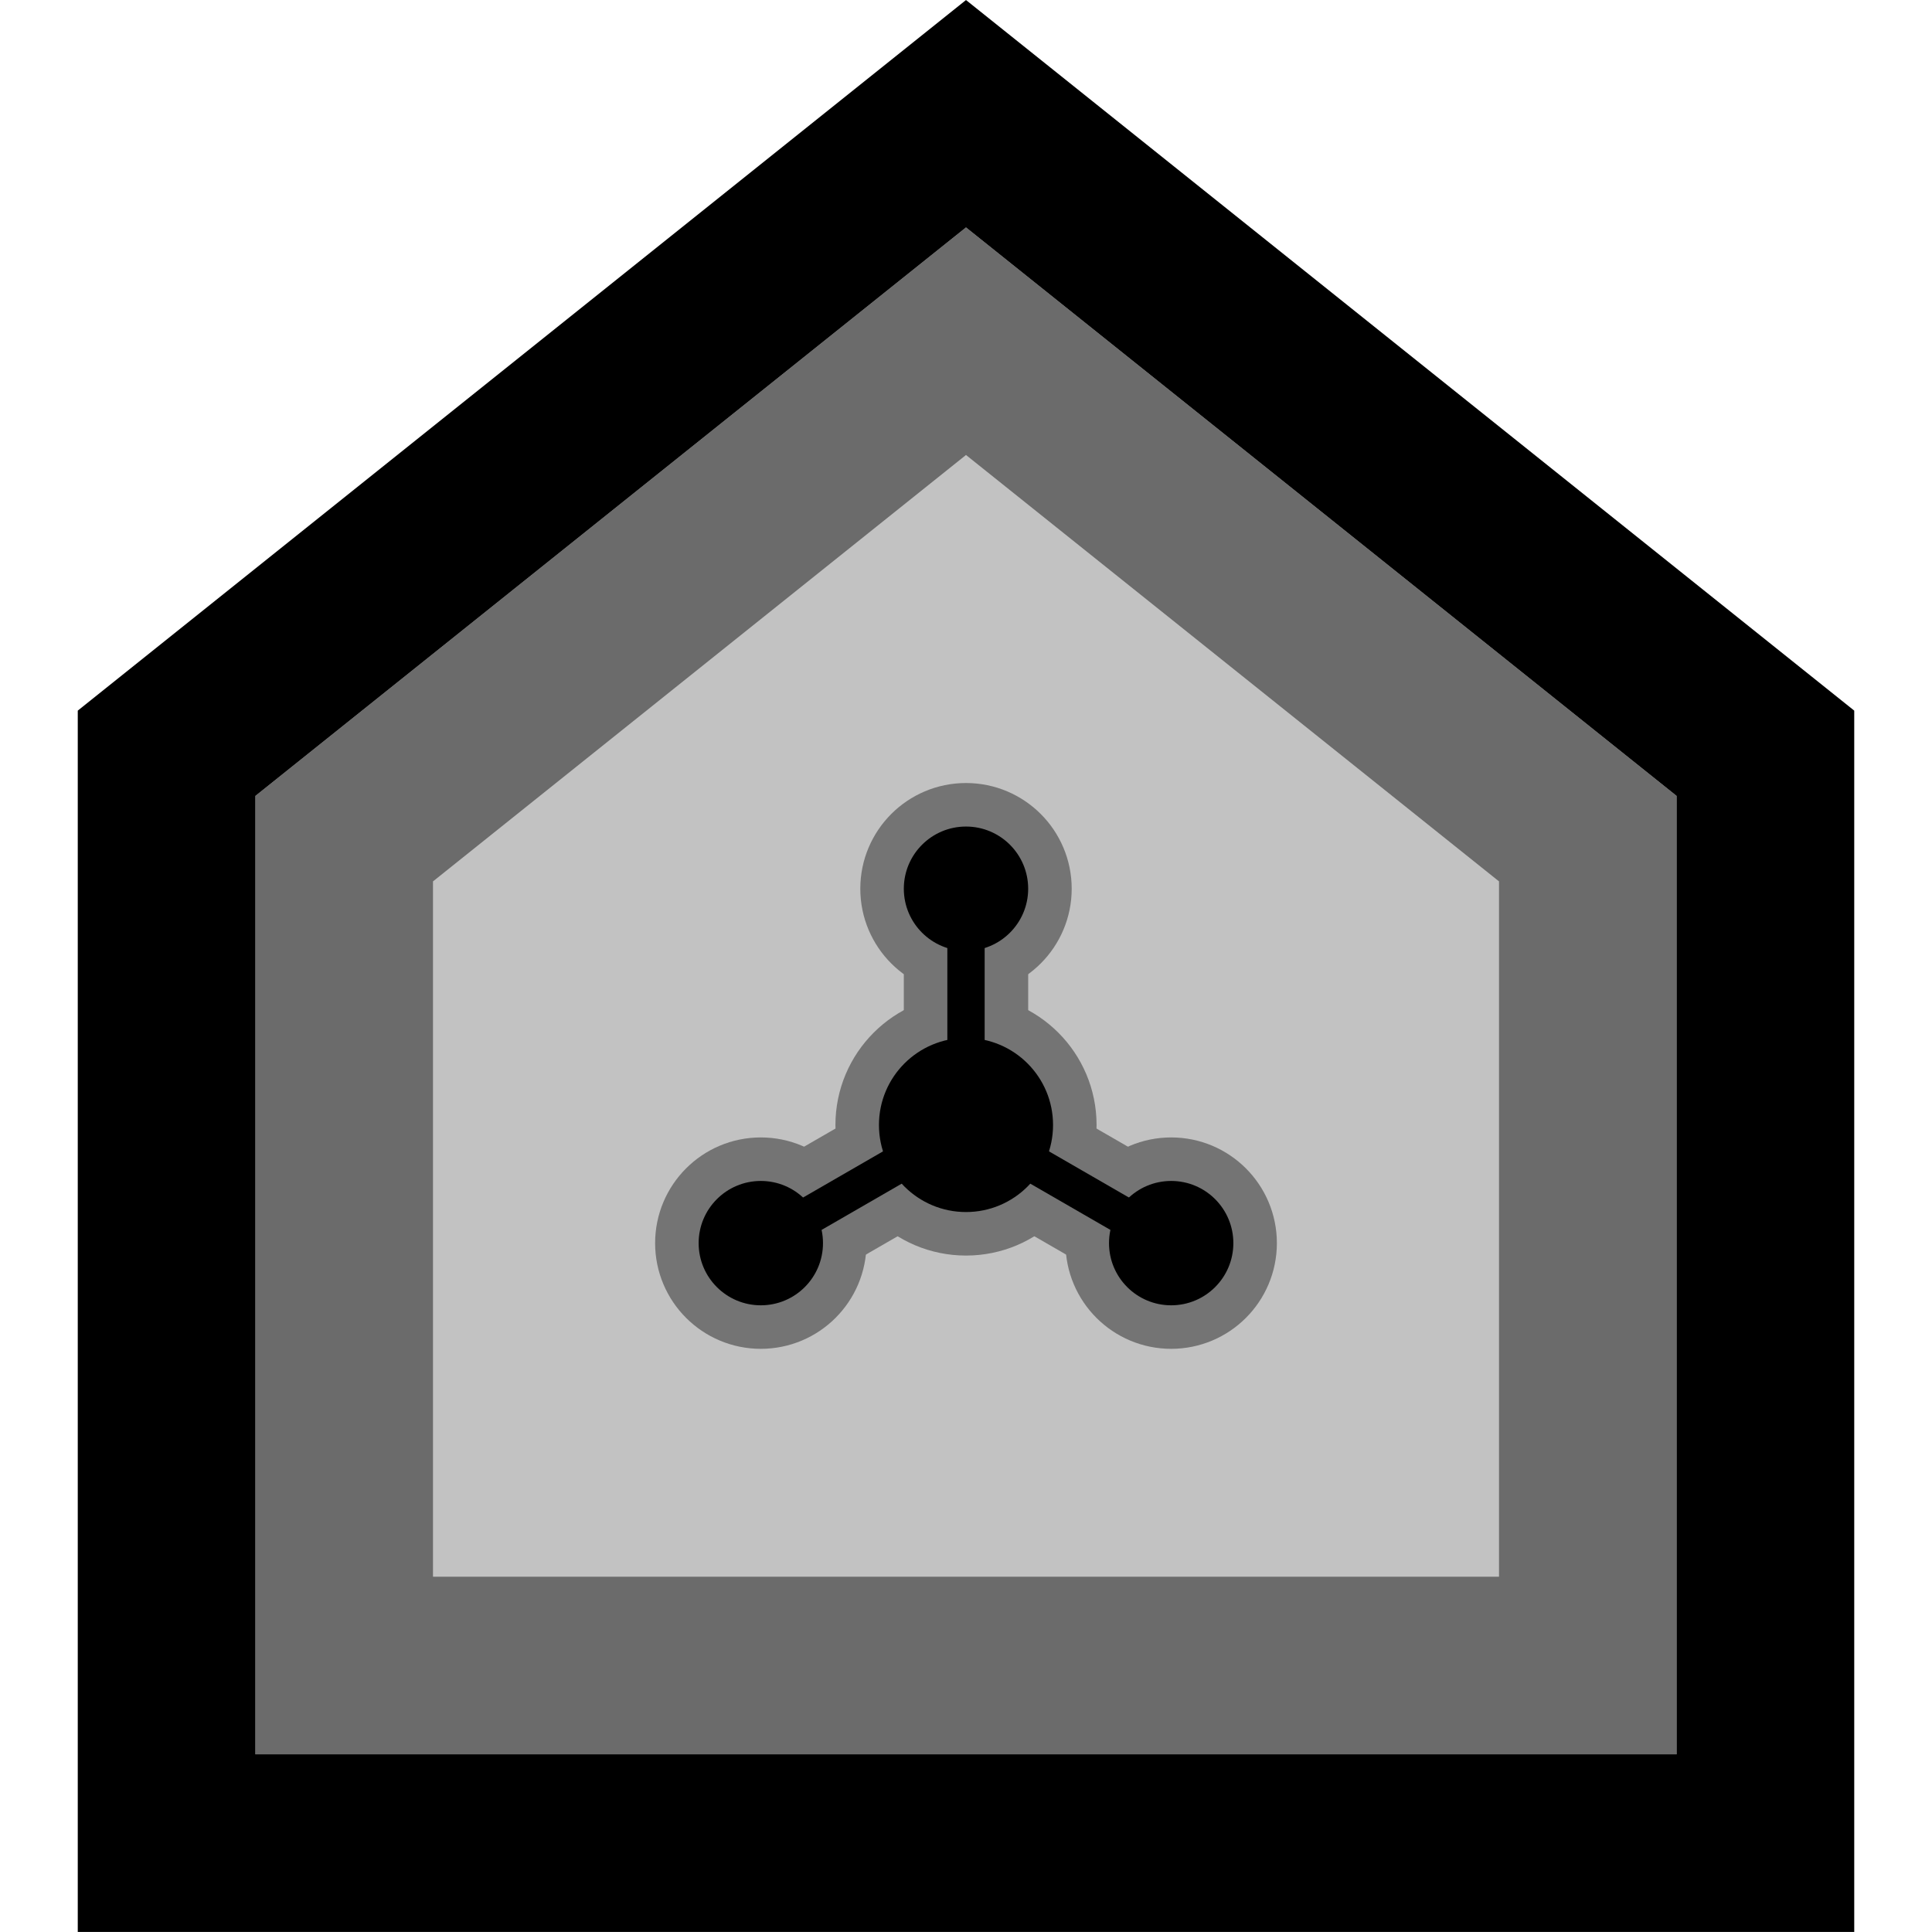
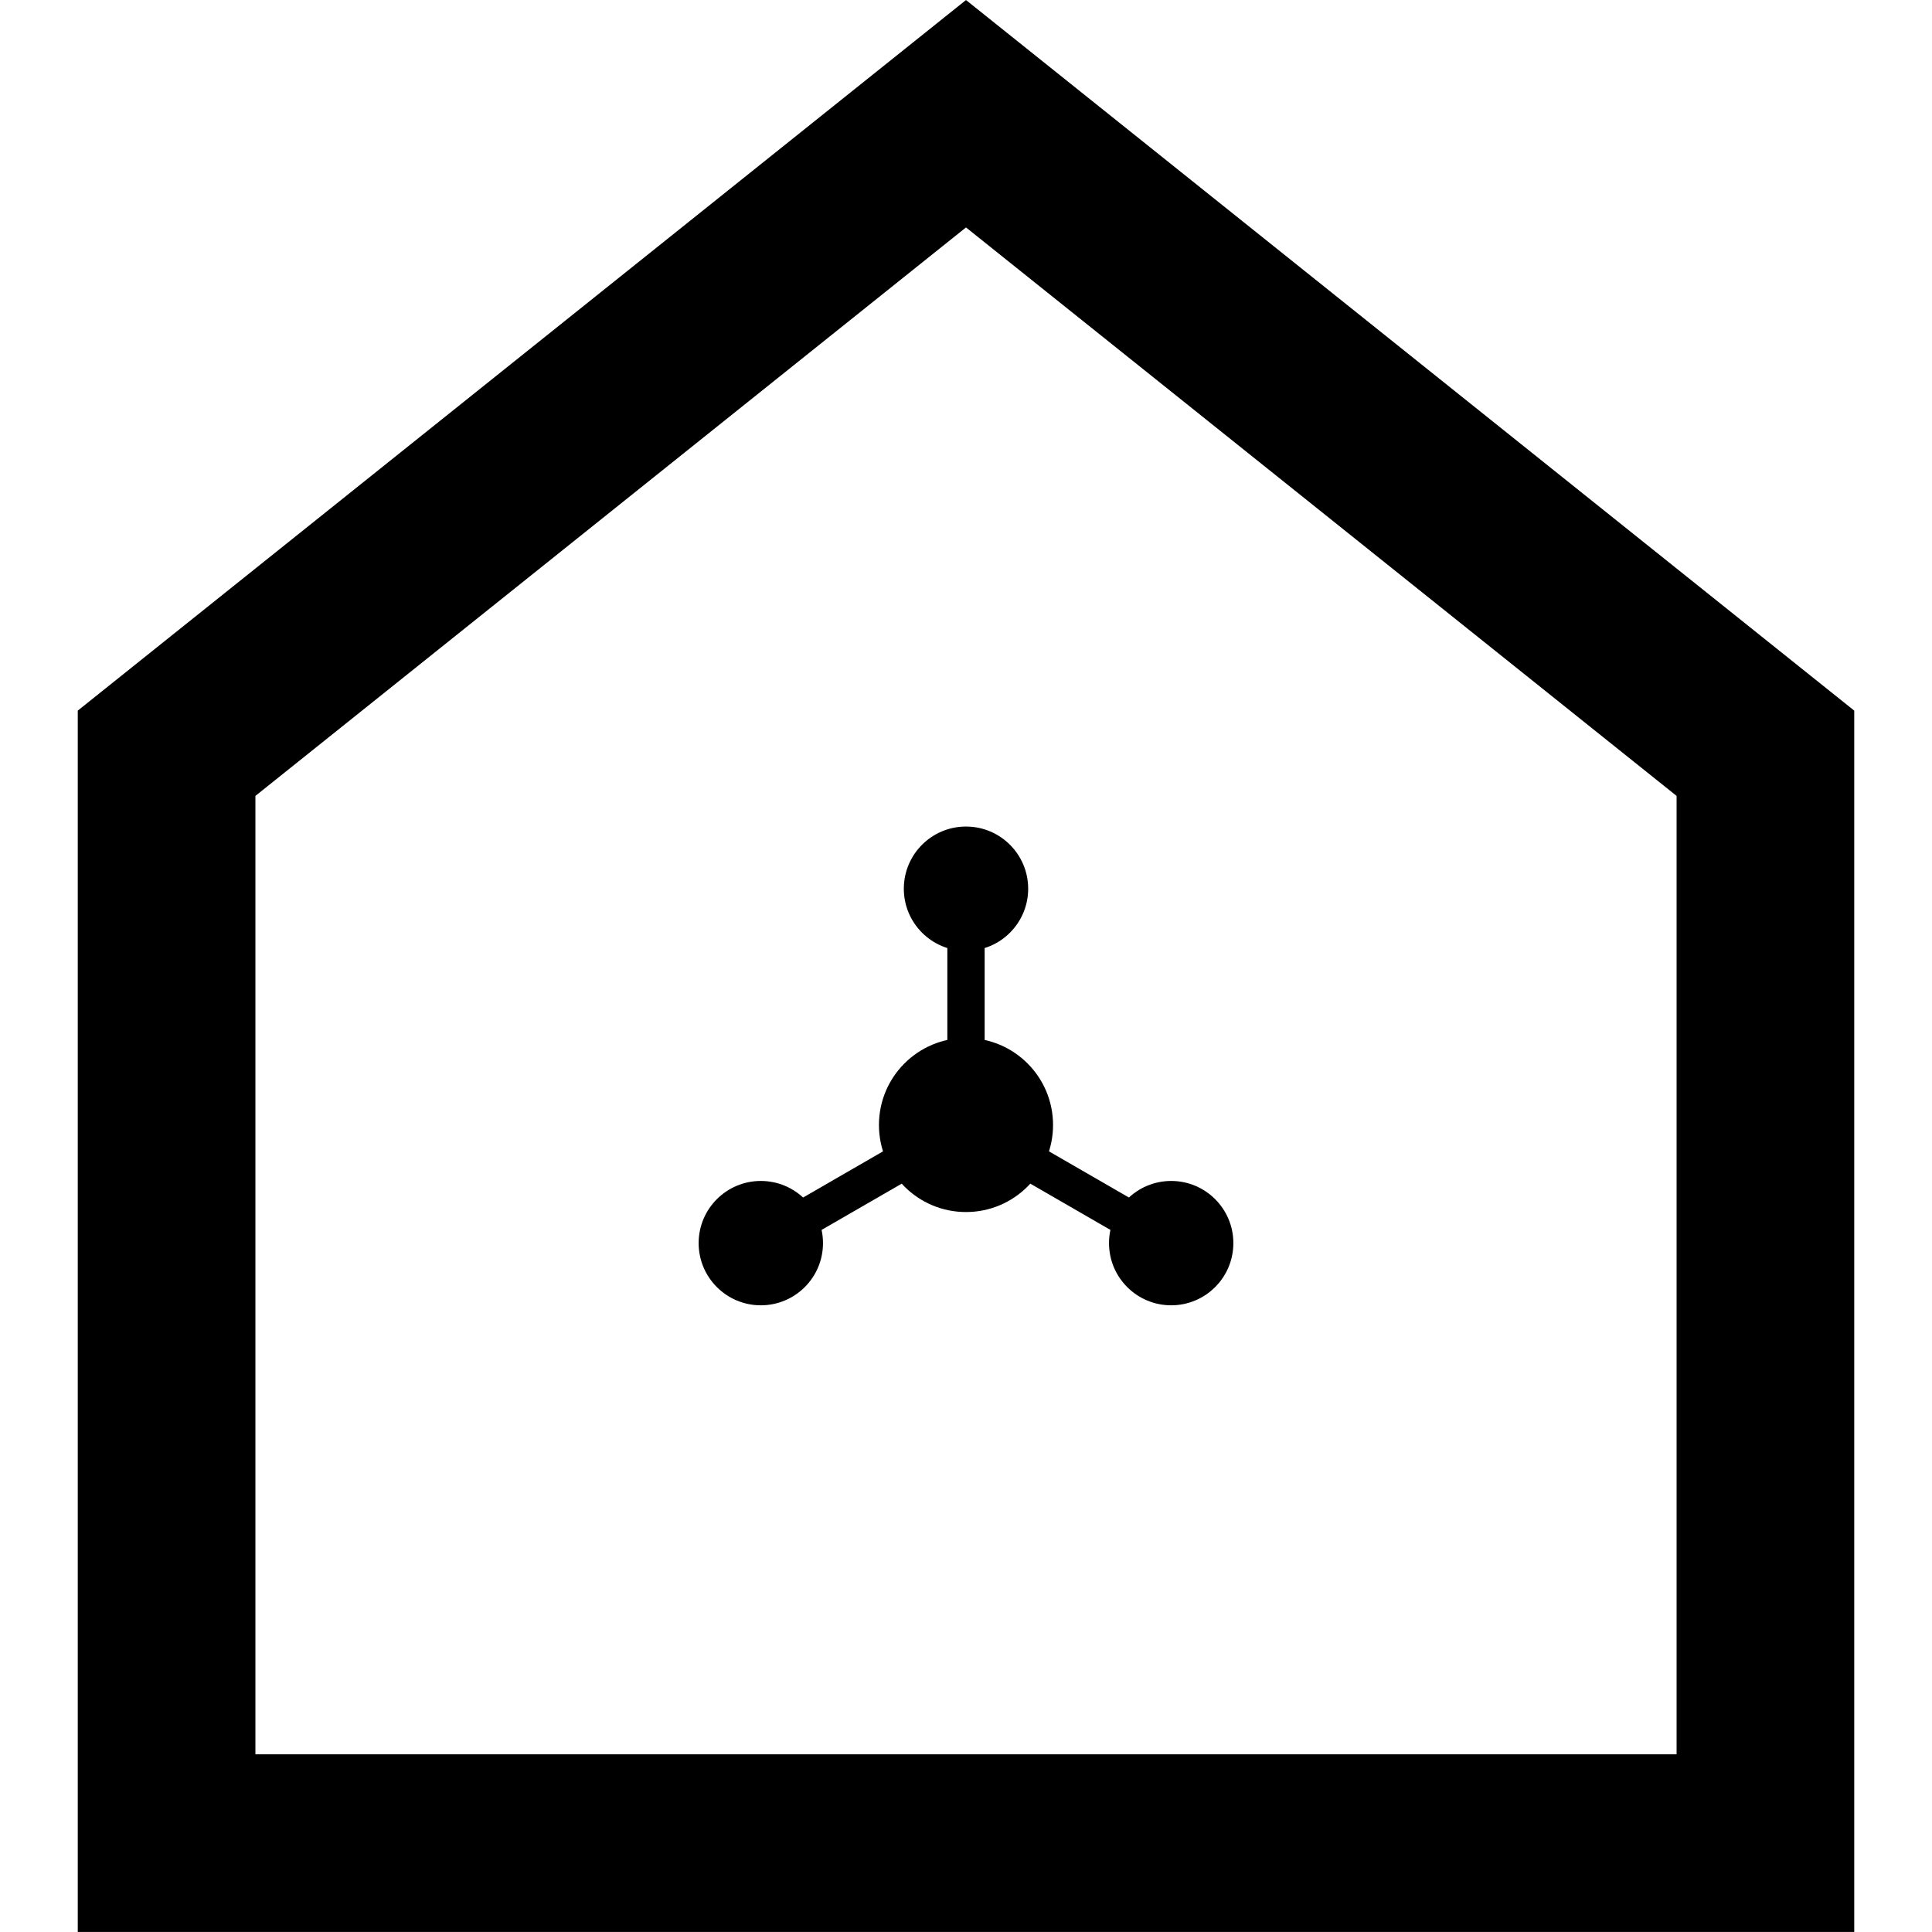
<svg xmlns="http://www.w3.org/2000/svg" viewBox="0 0 960 960" width="960" height="960">
  <g transform="translate(480 480) scale(11.034) translate(-64 -56.5)" fill="#000000" fill-rule="evenodd">
    <path d="M64 13L104 45V100H24V45ZM64 23.24L32 48.84V92H96V48.84Z" />
-     <path fill-opacity="0.58" d="M64 23.24L96 48.84V92H32V48.84ZM64 33.49L40 52.69V84H88V52.69Z" />
-     <path fill-opacity="0.24" d="M64 33.49L88 52.69V84H40V52.69Z" />
    <g transform="translate(64 61) scale(0.28) translate(-64 -60.5)">
-       <g opacity="0.4" stroke="#000000" stroke-width="14" stroke-linejoin="round">
-         <rect x="61" y="36" width="6" height="34" />
-         <rect x="61" y="70" width="6" height="34" transform="rotate(-60 64 70)" />
-         <rect x="61" y="70" width="6" height="34" transform="rotate(60 64 70)" />
-         <circle cx="64" cy="70" r="14" />
-         <circle cx="64" cy="32" r="10" />
-         <circle cx="97" cy="89" r="10" />
-         <circle cx="31" cy="89" r="10" />
-       </g>
      <rect x="61" y="36" width="6" height="34" />
      <rect x="61" y="70" width="6" height="34" transform="rotate(-60 64 70)" />
      <rect x="61" y="70" width="6" height="34" transform="rotate(60 64 70)" />
      <circle cx="64" cy="70" r="14" />
      <circle cx="64" cy="32" r="10" />
      <circle cx="97" cy="89" r="10" />
      <circle cx="31" cy="89" r="10" />
    </g>
  </g>
</svg>
